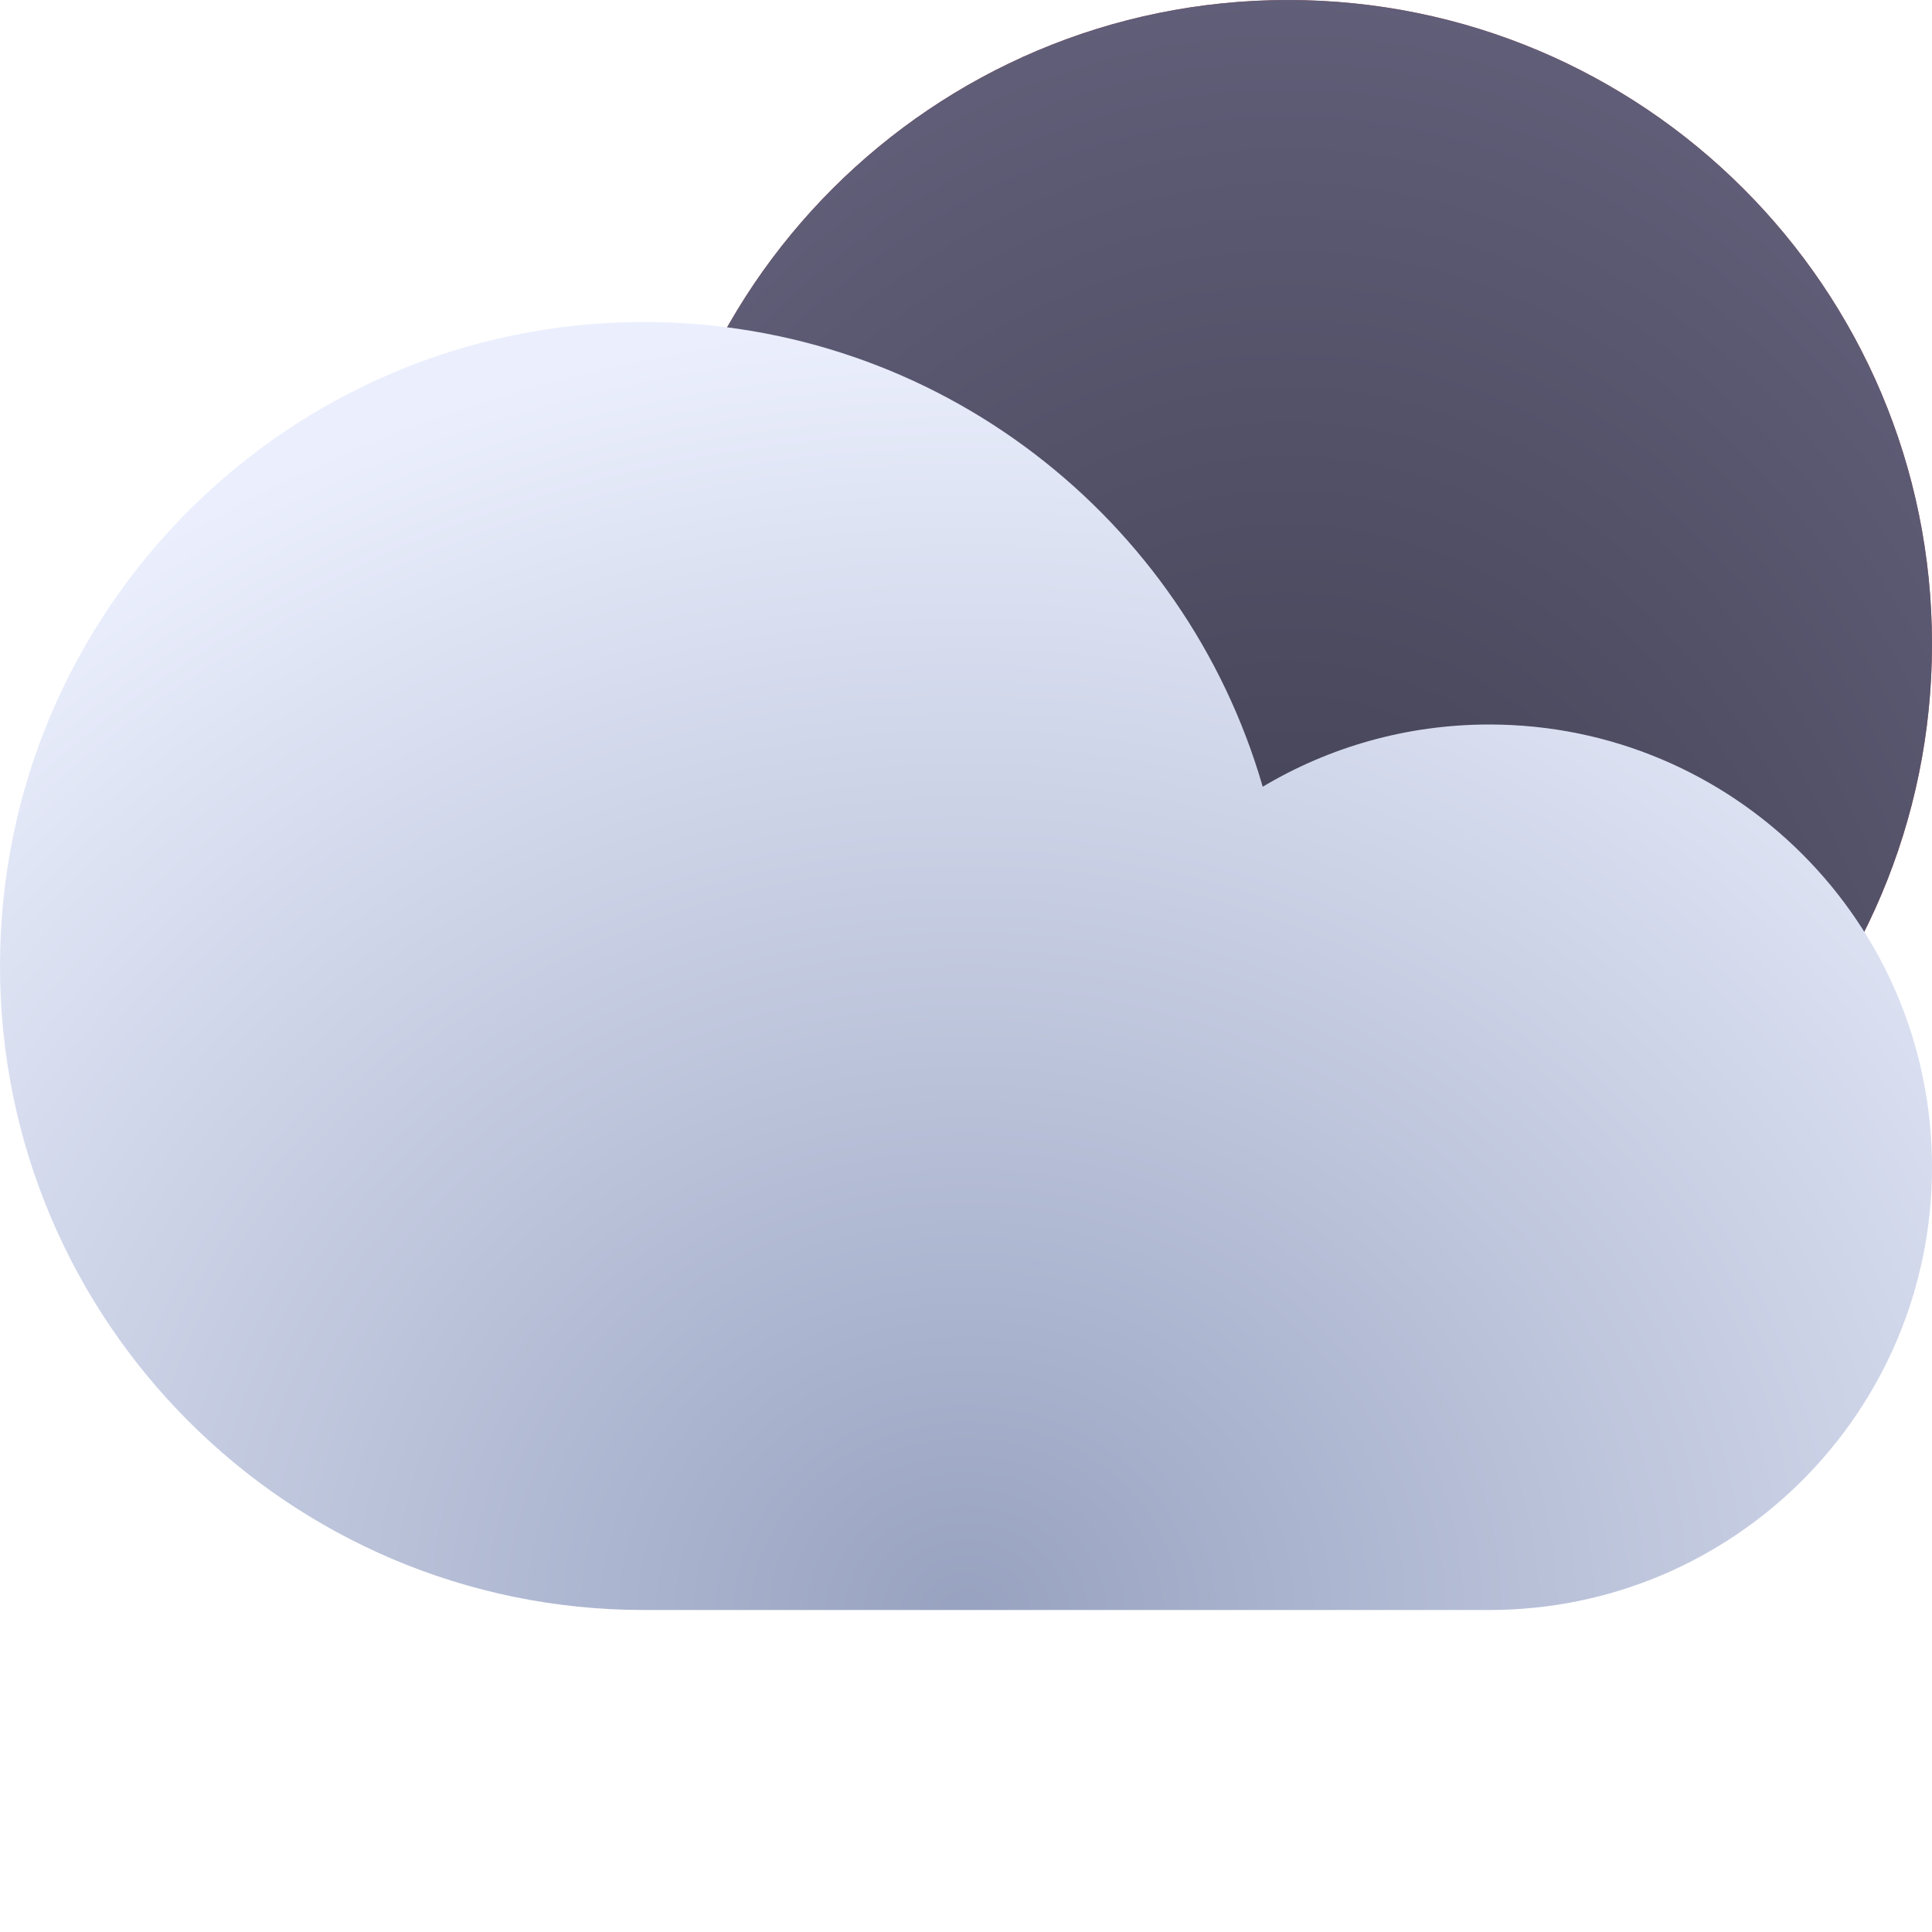
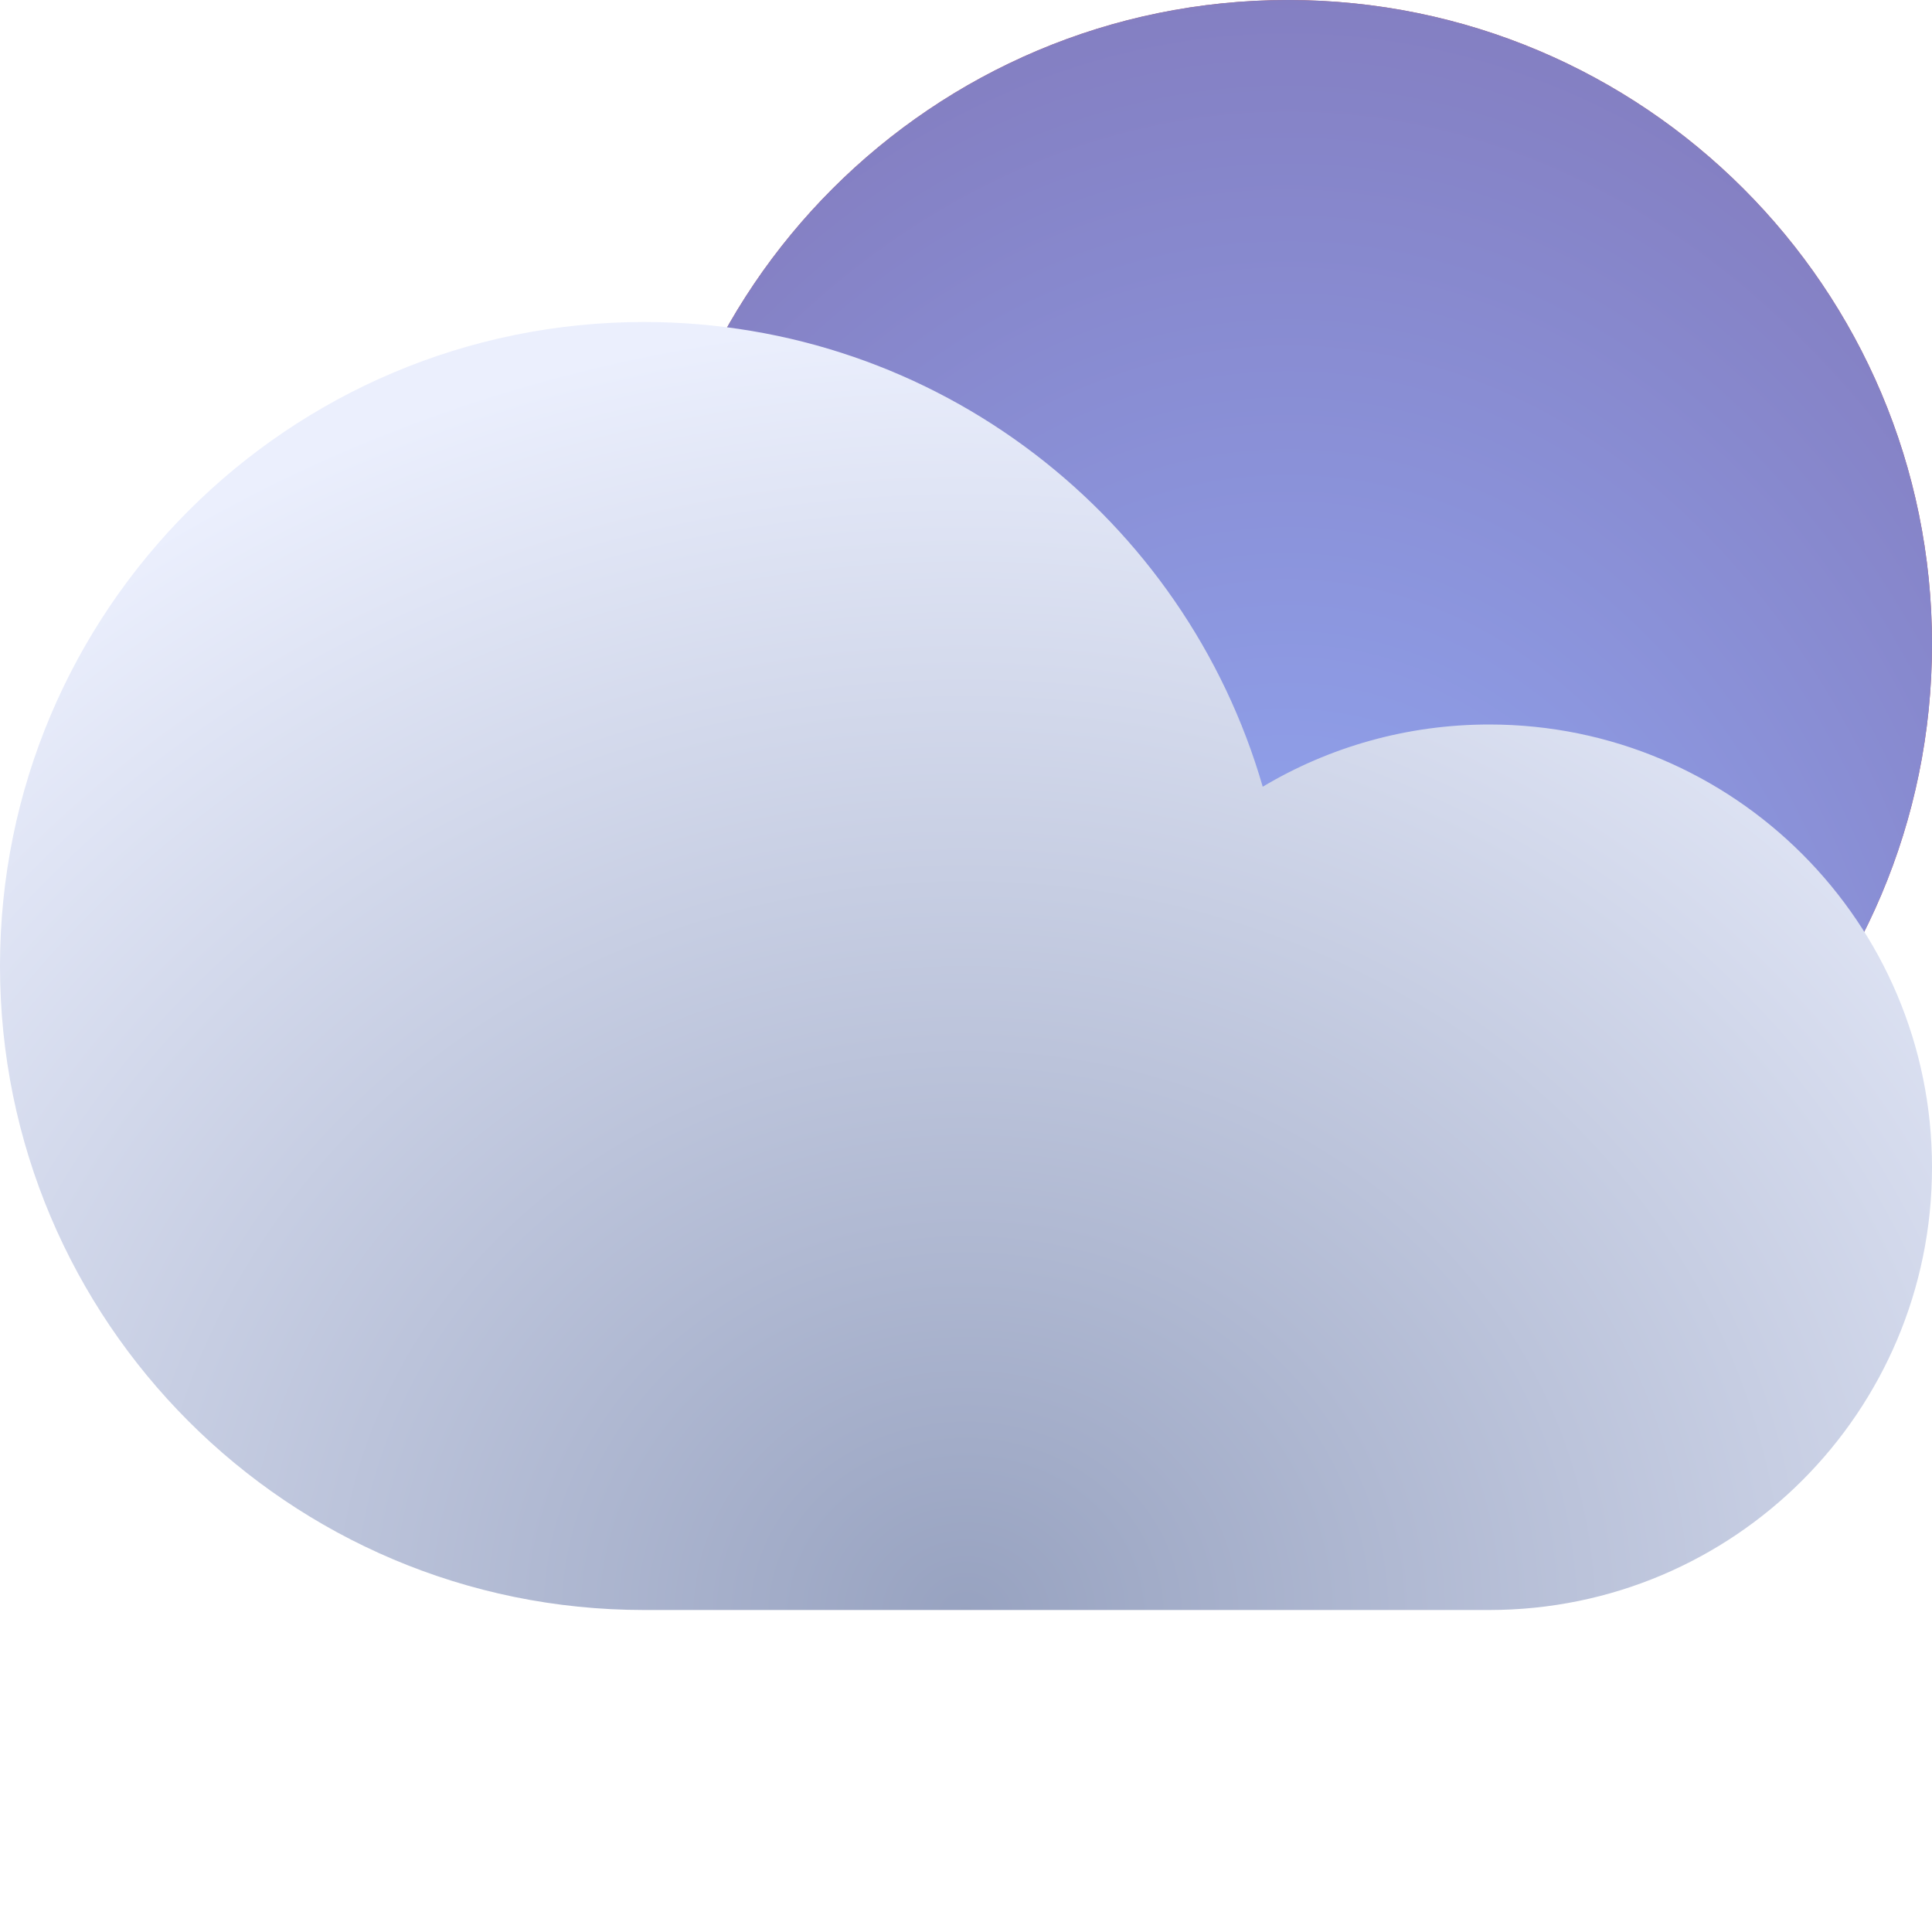
<svg xmlns="http://www.w3.org/2000/svg" width="24" height="24" viewBox="0 0 24 24" fill="none">
  <circle cx="16" cy="8" r="8" fill="#C26060" />
  <circle cx="16" cy="8" r="8" fill="url(#paint0_radial_3327_96588)" />
  <path d="M0 12C0 16.418 3.582 20 8 20H18.5C21.538 20 24 17.538 24 14.5C24 11.462 21.538 9 18.5 9C17.472 9 16.509 9.282 15.686 9.773C14.722 6.438 11.646 4 8 4C3.582 4 0 7.582 0 12Z" fill="url(#paint1_radial_3327_96588)" />
  <defs>
    <radialGradient id="paint0_radial_3327_96588" cx="0" cy="0" r="1" gradientUnits="userSpaceOnUse" gradientTransform="translate(16 16) rotate(-90) scale(16 11.9323)">
-       <stop stop-color="#3A3848" />
-       <stop offset="1" stop-color="#605E78" />
+       <stop stop-color="#95B1FF" />
+       <stop offset="1" stop-color="#847FC2" />
    </radialGradient>
    <radialGradient id="paint1_radial_3327_96588" cx="0" cy="0" r="1" gradientUnits="userSpaceOnUse" gradientTransform="translate(12 20) rotate(-90) scale(16 17.8985)">
      <stop stop-color="#97A2C0" />
      <stop offset="1" stop-color="#EBEFFD" />
    </radialGradient>
  </defs>
</svg>
